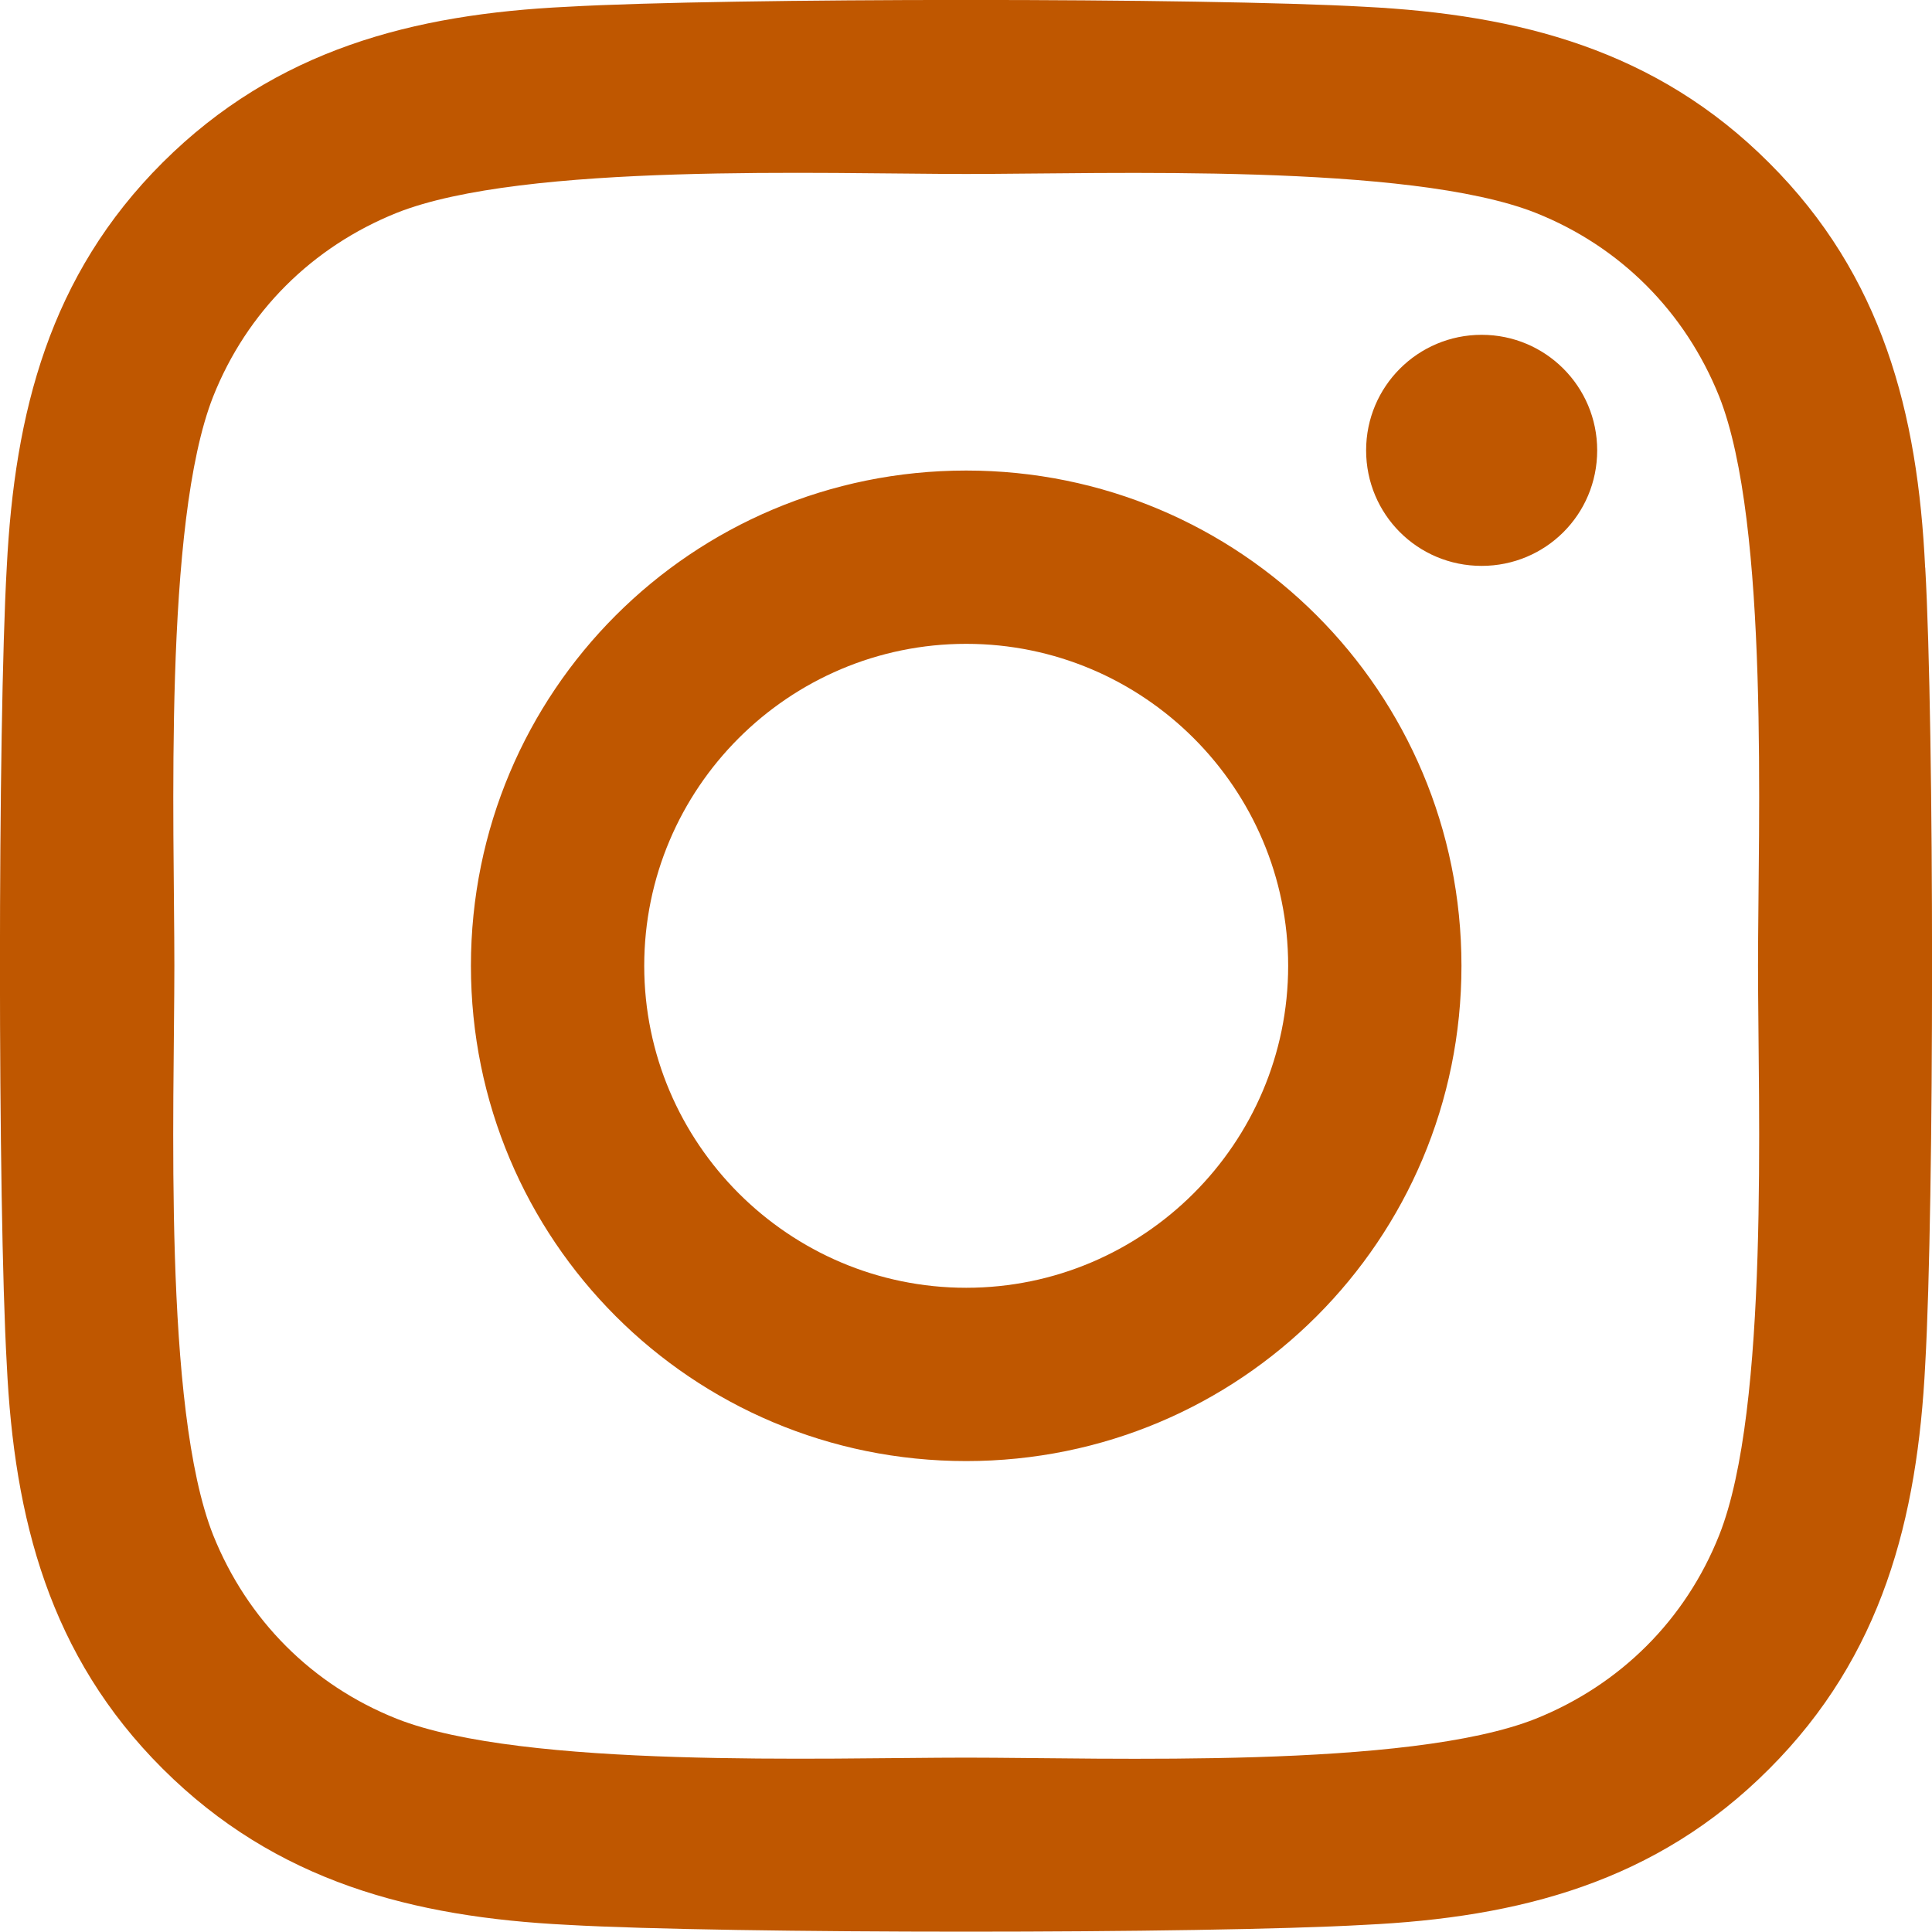
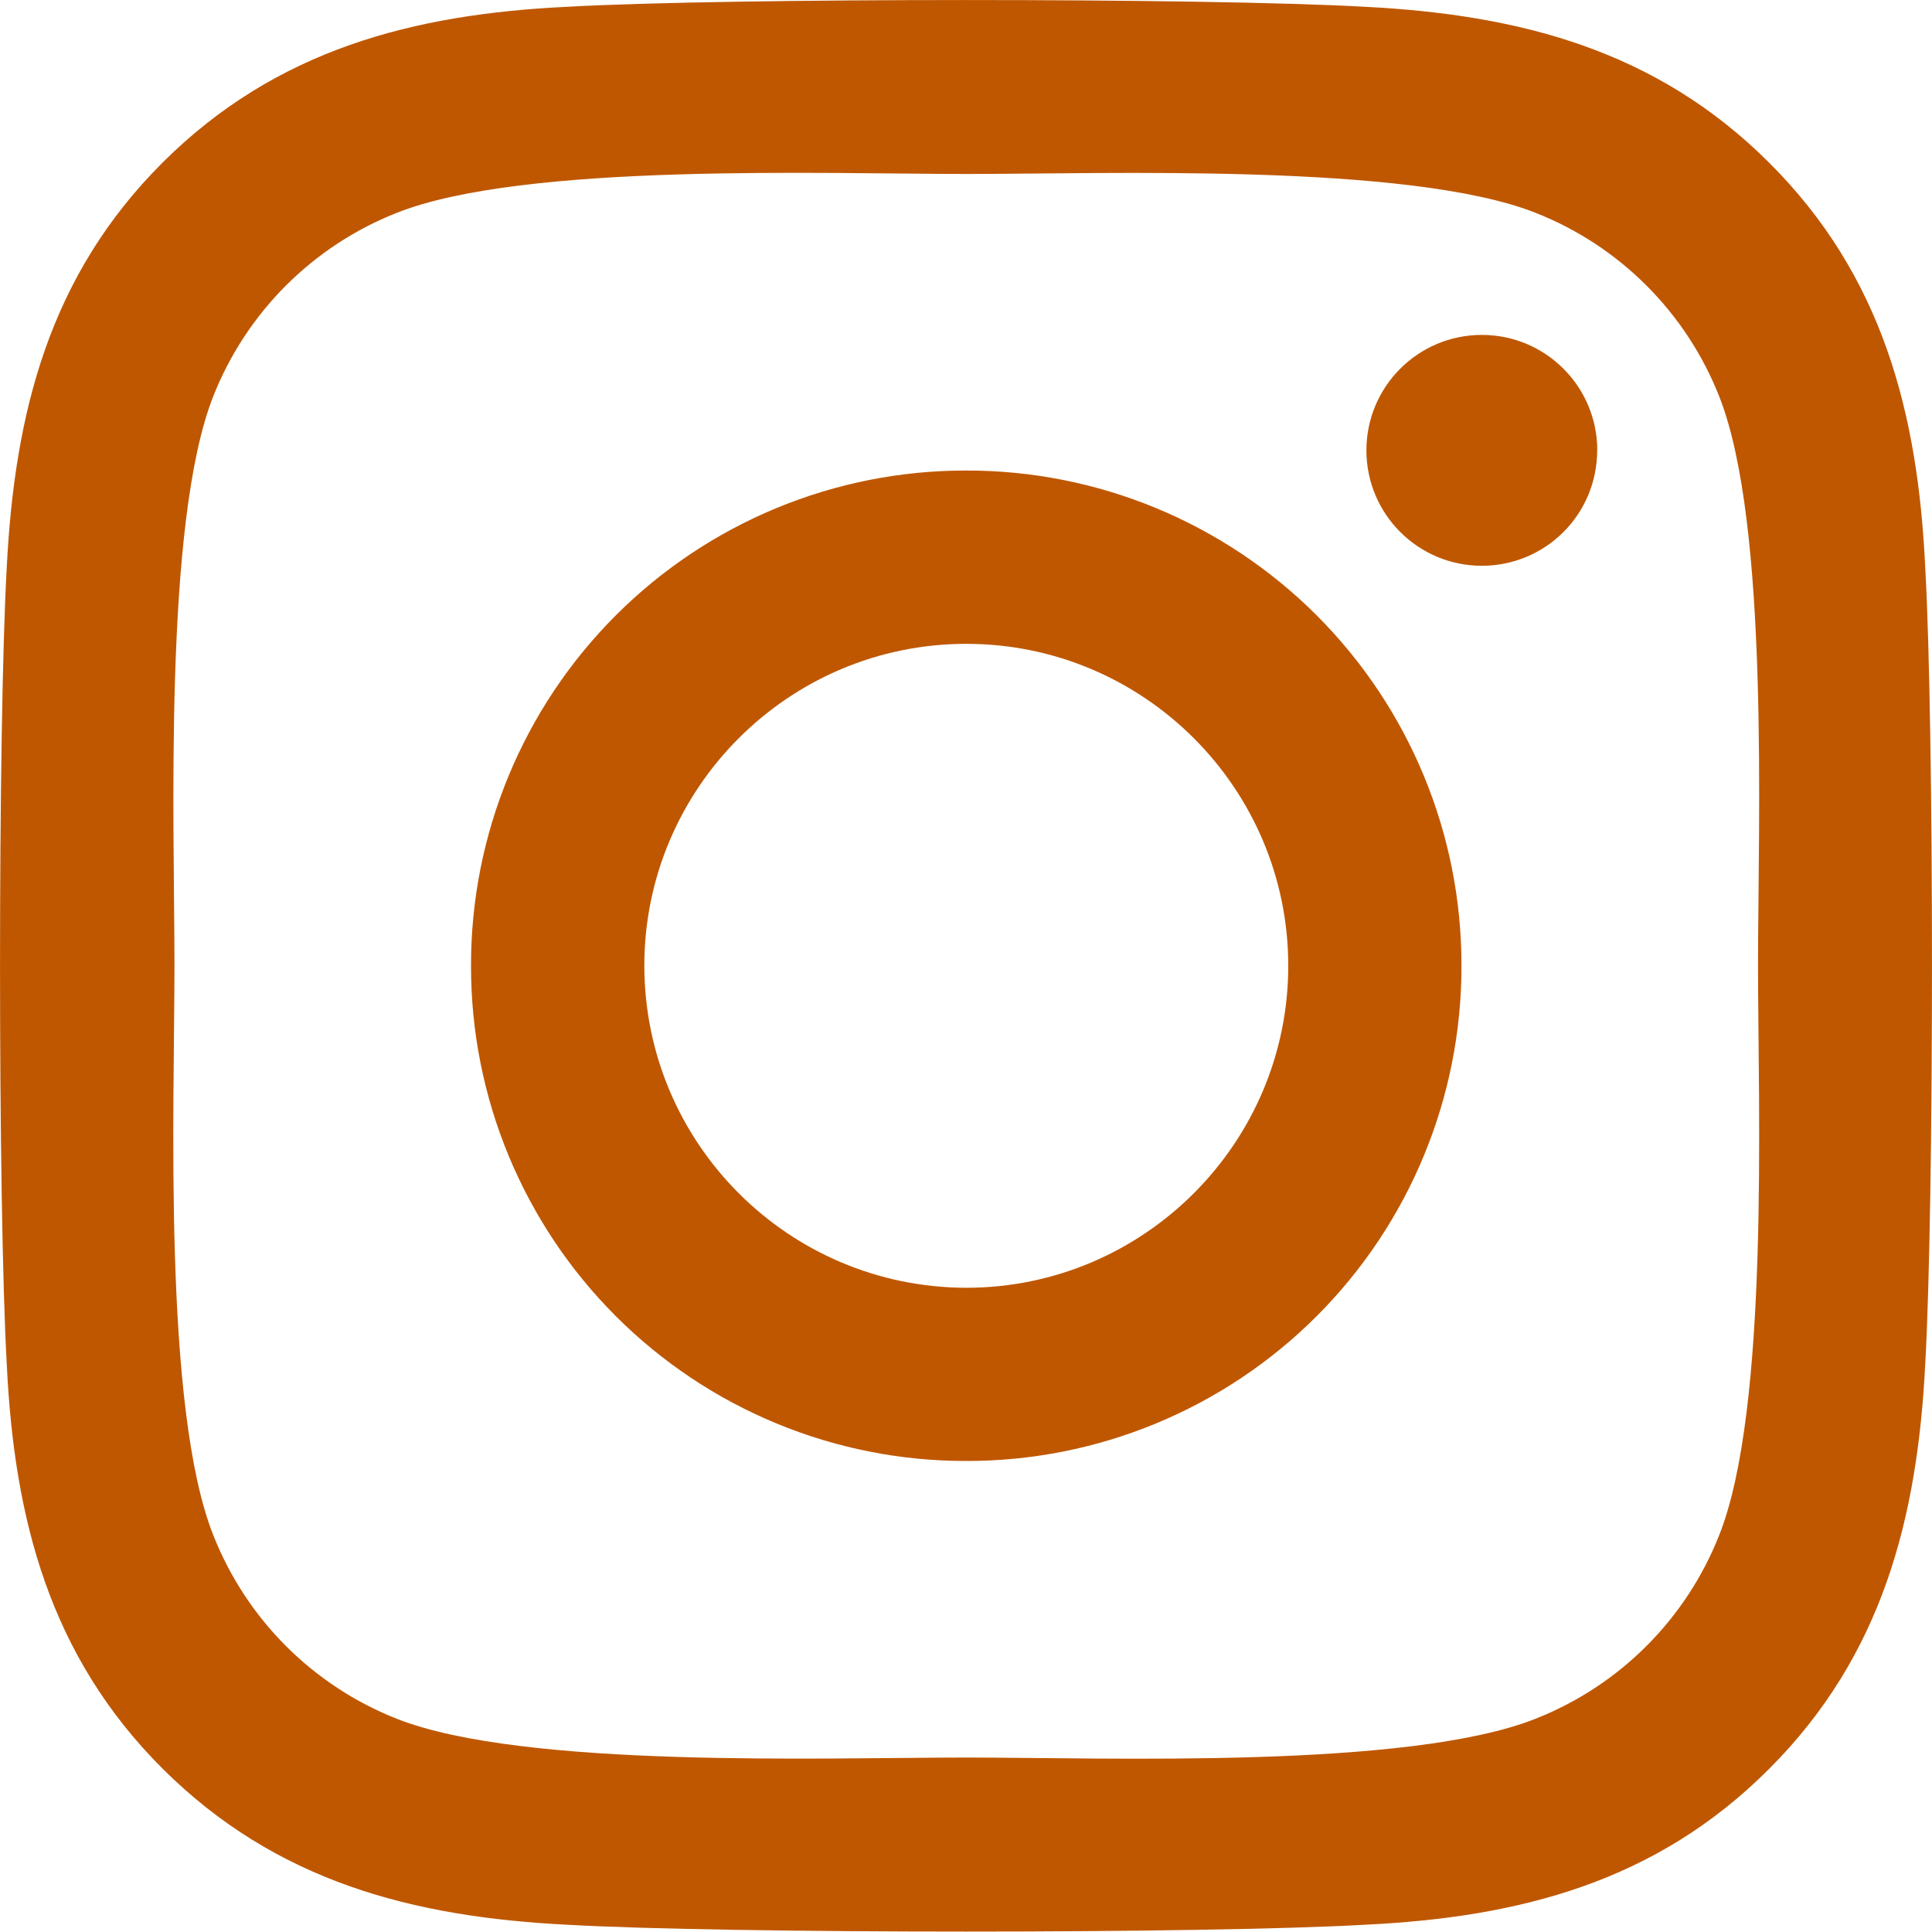
<svg xmlns="http://www.w3.org/2000/svg" viewBox="0 0 20 20">
-   <path fill="#BF5700" fill-rule="nonzero" d="M10.002 4.871c-2.838 0-5.127 2.289-5.127 5.127 0 2.838 2.289 5.127 5.127 5.127 2.838 0 5.127-2.289 5.127-5.127 0-2.838-2.289-5.127-5.127-5.127Zm0 8.46c-1.834 0-3.333-1.495-3.333-3.333 0-1.838 1.495-3.333 3.333-3.333s3.333 1.495 3.333 3.333c0 1.838-1.499 3.333-3.333 3.333Zm6.532-8.669c0 .665-.535 1.196-1.196 1.196-.665 0-1.196-.535-1.196-1.196s.535-1.196 1.196-1.196 1.196.535 1.196 1.196Zm3.395 1.214c-.076-1.602-.442-3.021-1.615-4.19C17.146.516 15.727.151 14.125.07c-1.651-.094-6.599-.094-8.25 0C4.278.146 2.859.512 1.685 1.681.512 2.85.151 4.269.07 5.871c-.094 1.651-.094 6.599 0 8.25.076 1.602.442 3.021 1.615 4.19 1.173 1.169 2.588 1.535 4.19 1.615 1.651.094 6.599.094 8.25 0 1.602-.076 3.021-.442 4.19-1.615 1.169-1.169 1.535-2.588 1.615-4.19.094-1.651.094-6.595 0-8.245ZM17.797 15.892c-.348.875-1.022 1.548-1.901 1.901-1.316.522-4.439.402-5.894.402-1.455 0-4.582.116-5.894-.402-.875-.348-1.548-1.022-1.901-1.901-.522-1.316-.402-4.439-.402-5.894 0-1.455-.116-4.582.402-5.894.348-.875 1.022-1.548 1.901-1.901 1.316-.522 4.439-.402 5.894-.402 1.455 0 4.582-.116 5.894.402.875.348 1.548 1.022 1.901 1.901.522 1.316.402 4.439.402 5.894 0 1.455.12 4.582-.402 5.894Z" />
+   <path fill="#BF5700" d="M10.002 4.871a5.118 5.118 0 0 0-5.126 5.127 5.118 5.118 0 0 0 5.126 5.126 5.118 5.118 0 0 0 5.127-5.126 5.118 5.118 0 0 0-5.127-5.127Zm0 8.46A3.339 3.339 0 0 1 6.67 9.998c0-1.838 1.495-3.333 3.333-3.333s3.333 1.495 3.333 3.333-1.499 3.333-3.333 3.333Zm6.532-8.67c0 .665-.535 1.196-1.195 1.196a1.195 1.195 0 1 1 1.196-1.196Zm3.396 1.214c-.076-1.602-.442-3.02-1.615-4.19C17.145.516 15.727.151 14.125.07c-1.65-.093-6.6-.093-8.25 0-1.597.076-3.016.442-4.19 1.611C.512 2.85.151 4.269.07 5.871c-.093 1.65-.093 6.599 0 8.25.076 1.601.442 3.02 1.615 4.19 1.174 1.168 2.588 1.534 4.19 1.614 1.65.094 6.6.094 8.25 0 1.602-.076 3.02-.441 4.19-1.615 1.169-1.169 1.534-2.588 1.615-4.19.093-1.65.093-6.594 0-8.245Zm-2.133 10.017a3.374 3.374 0 0 1-1.9 1.9c-1.317.523-4.44.402-5.895.402-1.454 0-4.582.116-5.894-.401a3.374 3.374 0 0 1-1.9-1.901c-.523-1.316-.402-4.44-.402-5.894 0-1.455-.116-4.582.401-5.894a3.374 3.374 0 0 1 1.901-1.901c1.316-.522 4.44-.402 5.894-.402 1.455 0 4.582-.116 5.894.402a3.374 3.374 0 0 1 1.901 1.9c.522 1.317.402 4.44.402 5.895 0 1.454.12 4.582-.402 5.894Z" />
</svg>
